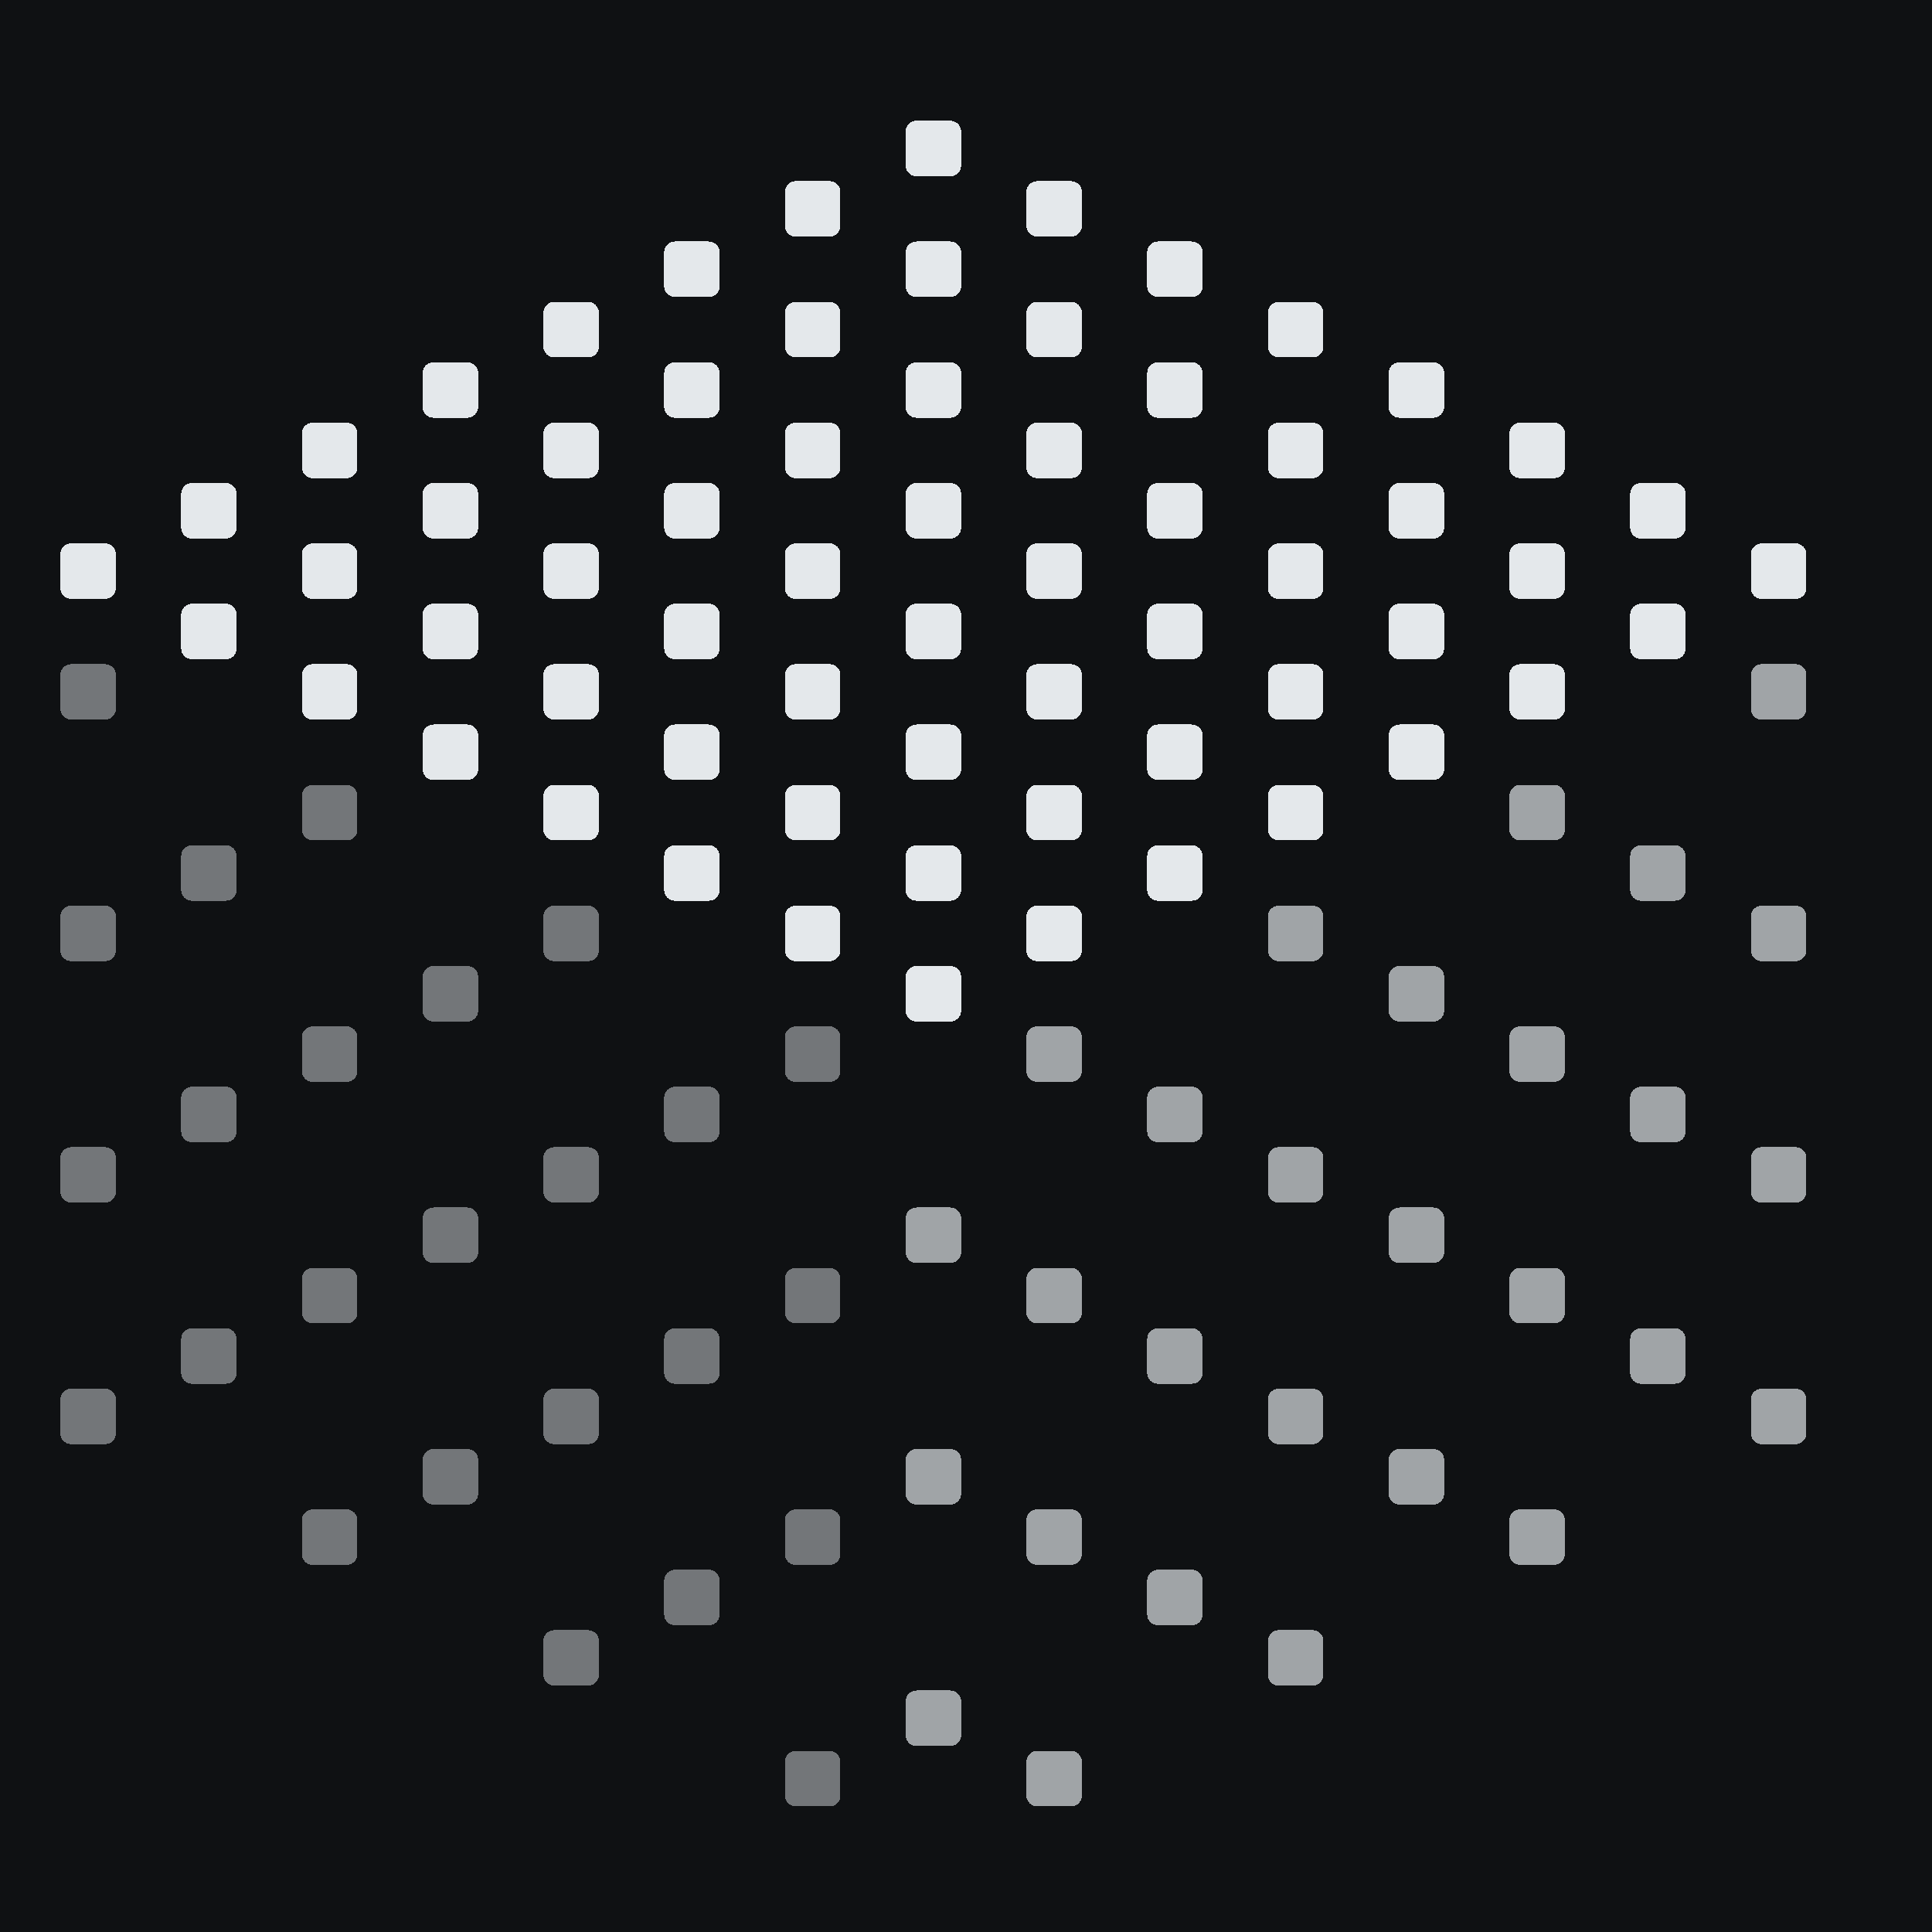
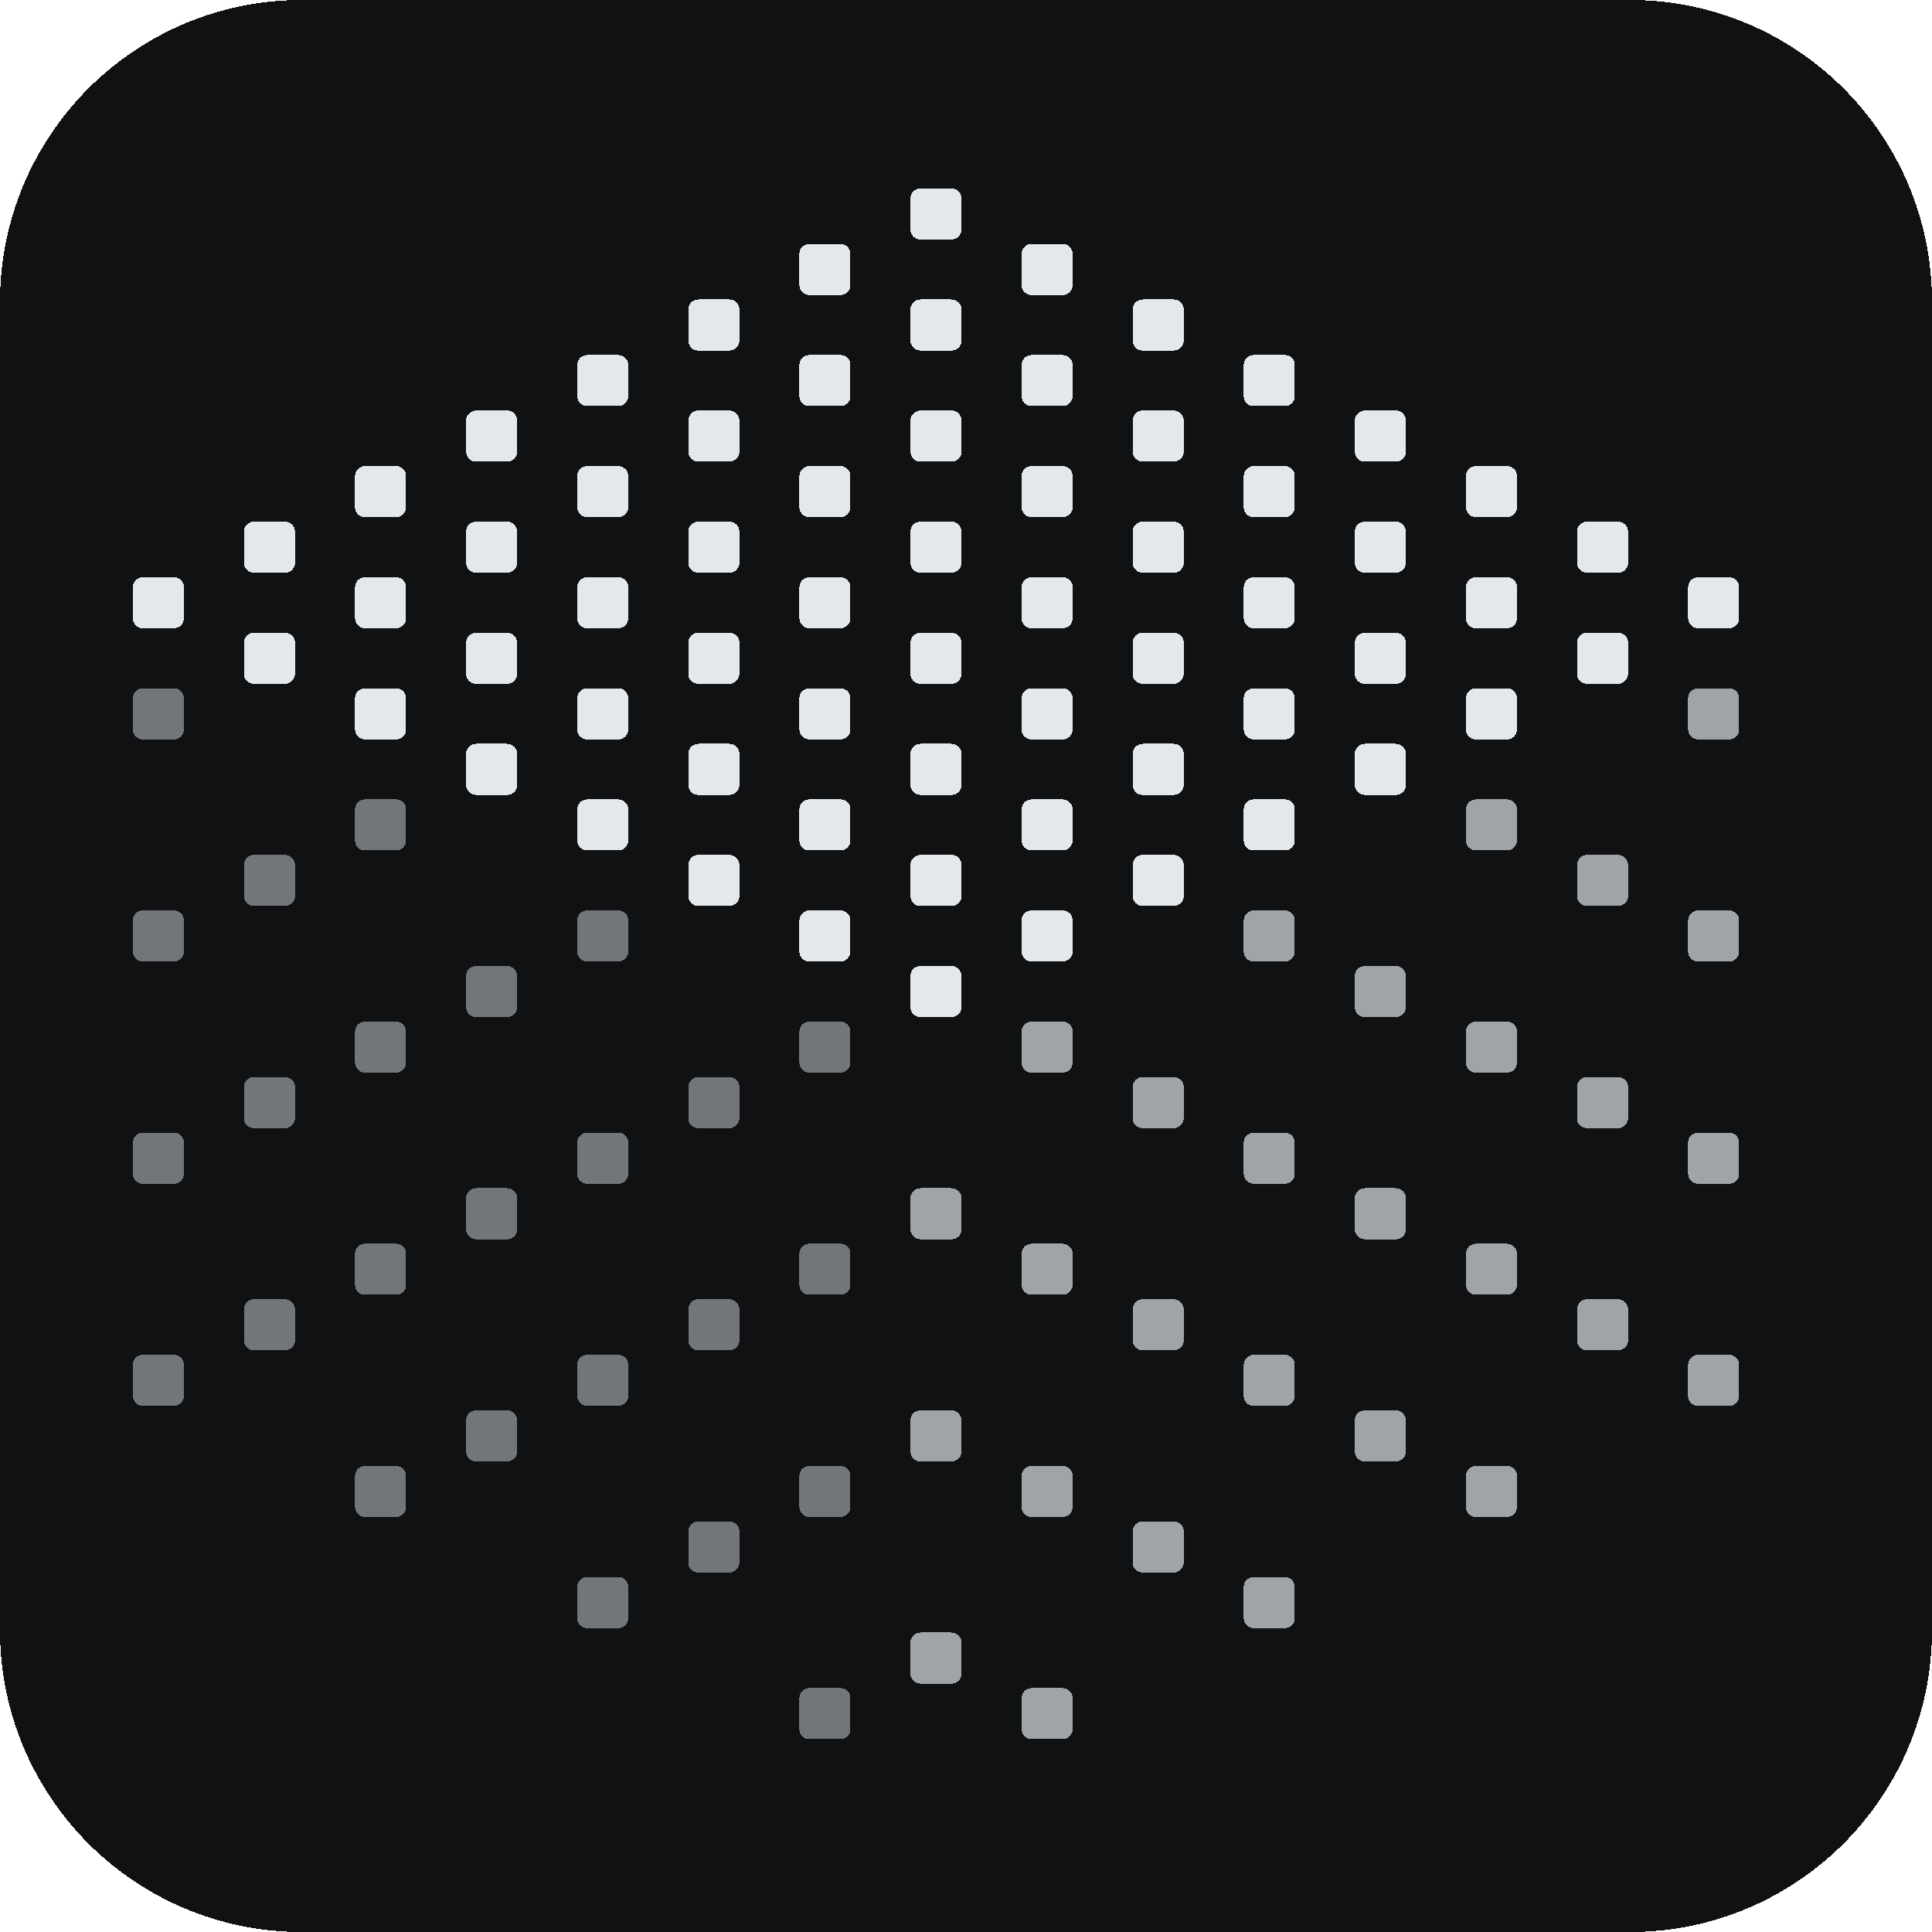
<svg xmlns="http://www.w3.org/2000/svg" viewBox="0 0 32 32" width="512" height="512" shape-rendering="crispEdges">
-   <rect x="0" y="0" width="32" height="32" fill="#0f1113" />
-   <g fill="#eef2f6">
+   <rect x="0" y="0" width="32" height="32" fill="#0f1113" rx="5" ry="5" />
+   <g fill="#eef2f6" transform="translate(16 16) scale(0.92) translate(-16 -16)">
    <rect x="15" y="2" width="0.92" height="0.92" rx="0.18" opacity="0.95" />
    <rect x="13" y="3" width="0.92" height="0.92" rx="0.18" opacity="0.95" />
    <rect x="17" y="3" width="0.92" height="0.92" rx="0.18" opacity="0.95" />
    <rect x="11" y="4" width="0.92" height="0.92" rx="0.18" opacity="0.95" />
    <rect x="15" y="4" width="0.92" height="0.92" rx="0.18" opacity="0.95" />
    <rect x="19" y="4" width="0.92" height="0.92" rx="0.18" opacity="0.95" />
    <rect x="9" y="5" width="0.92" height="0.92" rx="0.18" opacity="0.95" />
    <rect x="13" y="5" width="0.92" height="0.92" rx="0.18" opacity="0.95" />
    <rect x="17" y="5" width="0.92" height="0.92" rx="0.18" opacity="0.95" />
    <rect x="21" y="5" width="0.92" height="0.92" rx="0.18" opacity="0.95" />
    <rect x="7" y="6" width="0.92" height="0.92" rx="0.18" opacity="0.95" />
    <rect x="11" y="6" width="0.92" height="0.92" rx="0.18" opacity="0.95" />
    <rect x="15" y="6" width="0.92" height="0.92" rx="0.18" opacity="0.95" />
    <rect x="19" y="6" width="0.92" height="0.92" rx="0.18" opacity="0.95" />
    <rect x="23" y="6" width="0.92" height="0.92" rx="0.18" opacity="0.95" />
    <rect x="5" y="7" width="0.92" height="0.92" rx="0.18" opacity="0.95" />
    <rect x="9" y="7" width="0.92" height="0.92" rx="0.18" opacity="0.95" />
    <rect x="13" y="7" width="0.92" height="0.92" rx="0.18" opacity="0.95" />
    <rect x="17" y="7" width="0.92" height="0.92" rx="0.18" opacity="0.95" />
    <rect x="21" y="7" width="0.92" height="0.92" rx="0.18" opacity="0.95" />
    <rect x="25" y="7" width="0.92" height="0.92" rx="0.18" opacity="0.95" />
    <rect x="3" y="8" width="0.92" height="0.92" rx="0.18" opacity="0.95" />
    <rect x="7" y="8" width="0.92" height="0.92" rx="0.18" opacity="0.95" />
    <rect x="11" y="8" width="0.92" height="0.92" rx="0.18" opacity="0.95" />
    <rect x="15" y="8" width="0.92" height="0.92" rx="0.18" opacity="0.95" />
    <rect x="19" y="8" width="0.92" height="0.92" rx="0.18" opacity="0.95" />
    <rect x="23" y="8" width="0.92" height="0.92" rx="0.18" opacity="0.95" />
    <rect x="27" y="8" width="0.92" height="0.92" rx="0.18" opacity="0.95" />
    <rect x="1" y="9" width="0.92" height="0.92" rx="0.18" opacity="0.95" />
    <rect x="5" y="9" width="0.92" height="0.92" rx="0.18" opacity="0.95" />
    <rect x="9" y="9" width="0.92" height="0.92" rx="0.18" opacity="0.95" />
    <rect x="13" y="9" width="0.92" height="0.92" rx="0.18" opacity="0.95" />
    <rect x="17" y="9" width="0.92" height="0.92" rx="0.18" opacity="0.95" />
    <rect x="21" y="9" width="0.92" height="0.92" rx="0.18" opacity="0.95" />
    <rect x="25" y="9" width="0.92" height="0.92" rx="0.18" opacity="0.95" />
    <rect x="29" y="9" width="0.92" height="0.92" rx="0.18" opacity="0.95" />
    <rect x="3" y="10" width="0.92" height="0.92" rx="0.18" opacity="0.95" />
    <rect x="7" y="10" width="0.92" height="0.92" rx="0.18" opacity="0.95" />
    <rect x="11" y="10" width="0.92" height="0.92" rx="0.18" opacity="0.95" />
    <rect x="15" y="10" width="0.92" height="0.92" rx="0.18" opacity="0.95" />
    <rect x="19" y="10" width="0.92" height="0.92" rx="0.18" opacity="0.95" />
    <rect x="23" y="10" width="0.92" height="0.92" rx="0.18" opacity="0.95" />
    <rect x="27" y="10" width="0.92" height="0.92" rx="0.18" opacity="0.95" />
    <rect x="1" y="11" width="0.92" height="0.92" rx="0.18" opacity="0.45" />
    <rect x="5" y="11" width="0.92" height="0.92" rx="0.18" opacity="0.95" />
    <rect x="9" y="11" width="0.92" height="0.92" rx="0.18" opacity="0.95" />
    <rect x="13" y="11" width="0.92" height="0.92" rx="0.18" opacity="0.95" />
    <rect x="17" y="11" width="0.92" height="0.92" rx="0.18" opacity="0.95" />
    <rect x="21" y="11" width="0.92" height="0.92" rx="0.18" opacity="0.95" />
    <rect x="25" y="11" width="0.92" height="0.92" rx="0.18" opacity="0.95" />
    <rect x="29" y="11" width="0.92" height="0.92" rx="0.18" opacity="0.65" />
    <rect x="7" y="12" width="0.92" height="0.92" rx="0.18" opacity="0.95" />
    <rect x="11" y="12" width="0.92" height="0.92" rx="0.18" opacity="0.95" />
    <rect x="15" y="12" width="0.92" height="0.92" rx="0.18" opacity="0.95" />
    <rect x="19" y="12" width="0.92" height="0.92" rx="0.18" opacity="0.95" />
    <rect x="23" y="12" width="0.92" height="0.92" rx="0.18" opacity="0.95" />
    <rect x="5" y="13" width="0.92" height="0.92" rx="0.18" opacity="0.45" />
    <rect x="9" y="13" width="0.92" height="0.92" rx="0.18" opacity="0.95" />
    <rect x="13" y="13" width="0.92" height="0.92" rx="0.18" opacity="0.95" />
    <rect x="17" y="13" width="0.92" height="0.92" rx="0.18" opacity="0.95" />
    <rect x="21" y="13" width="0.92" height="0.92" rx="0.18" opacity="0.95" />
    <rect x="25" y="13" width="0.92" height="0.92" rx="0.18" opacity="0.65" />
    <rect x="3" y="14" width="0.92" height="0.92" rx="0.18" opacity="0.45" />
    <rect x="11" y="14" width="0.92" height="0.92" rx="0.18" opacity="0.95" />
    <rect x="15" y="14" width="0.92" height="0.92" rx="0.18" opacity="0.95" />
    <rect x="19" y="14" width="0.92" height="0.92" rx="0.18" opacity="0.95" />
    <rect x="27" y="14" width="0.92" height="0.92" rx="0.18" opacity="0.65" />
    <rect x="1" y="15" width="0.92" height="0.92" rx="0.18" opacity="0.45" />
    <rect x="9" y="15" width="0.92" height="0.92" rx="0.18" opacity="0.45" />
    <rect x="13" y="15" width="0.92" height="0.92" rx="0.18" opacity="0.95" />
    <rect x="17" y="15" width="0.92" height="0.92" rx="0.18" opacity="0.95" />
    <rect x="21" y="15" width="0.92" height="0.92" rx="0.18" opacity="0.65" />
    <rect x="29" y="15" width="0.92" height="0.92" rx="0.18" opacity="0.65" />
    <rect x="7" y="16" width="0.92" height="0.92" rx="0.18" opacity="0.45" />
    <rect x="15" y="16" width="0.92" height="0.92" rx="0.18" opacity="0.95" />
    <rect x="23" y="16" width="0.92" height="0.92" rx="0.18" opacity="0.65" />
    <rect x="5" y="17" width="0.92" height="0.92" rx="0.18" opacity="0.45" />
    <rect x="13" y="17" width="0.92" height="0.92" rx="0.18" opacity="0.45" />
    <rect x="17" y="17" width="0.92" height="0.92" rx="0.18" opacity="0.65" />
    <rect x="25" y="17" width="0.92" height="0.92" rx="0.18" opacity="0.65" />
    <rect x="3" y="18" width="0.92" height="0.92" rx="0.18" opacity="0.45" />
    <rect x="11" y="18" width="0.92" height="0.92" rx="0.18" opacity="0.45" />
    <rect x="19" y="18" width="0.92" height="0.92" rx="0.18" opacity="0.65" />
    <rect x="27" y="18" width="0.92" height="0.92" rx="0.18" opacity="0.65" />
    <rect x="1" y="19" width="0.92" height="0.92" rx="0.18" opacity="0.45" />
    <rect x="9" y="19" width="0.92" height="0.92" rx="0.18" opacity="0.45" />
    <rect x="21" y="19" width="0.92" height="0.92" rx="0.18" opacity="0.65" />
    <rect x="29" y="19" width="0.92" height="0.92" rx="0.18" opacity="0.65" />
    <rect x="7" y="20" width="0.92" height="0.92" rx="0.18" opacity="0.45" />
    <rect x="15" y="20" width="0.92" height="0.92" rx="0.18" opacity="0.65" />
    <rect x="23" y="20" width="0.92" height="0.92" rx="0.18" opacity="0.65" />
    <rect x="5" y="21" width="0.92" height="0.92" rx="0.18" opacity="0.45" />
    <rect x="13" y="21" width="0.92" height="0.92" rx="0.18" opacity="0.45" />
    <rect x="17" y="21" width="0.92" height="0.92" rx="0.18" opacity="0.65" />
    <rect x="25" y="21" width="0.92" height="0.92" rx="0.18" opacity="0.65" />
    <rect x="3" y="22" width="0.92" height="0.92" rx="0.18" opacity="0.45" />
    <rect x="11" y="22" width="0.92" height="0.92" rx="0.18" opacity="0.45" />
    <rect x="19" y="22" width="0.92" height="0.92" rx="0.18" opacity="0.65" />
    <rect x="27" y="22" width="0.92" height="0.92" rx="0.18" opacity="0.65" />
    <rect x="1" y="23" width="0.92" height="0.92" rx="0.18" opacity="0.45" />
    <rect x="9" y="23" width="0.92" height="0.92" rx="0.18" opacity="0.45" />
    <rect x="21" y="23" width="0.92" height="0.92" rx="0.18" opacity="0.65" />
    <rect x="29" y="23" width="0.92" height="0.92" rx="0.18" opacity="0.65" />
    <rect x="7" y="24" width="0.92" height="0.92" rx="0.18" opacity="0.45" />
    <rect x="15" y="24" width="0.92" height="0.92" rx="0.18" opacity="0.65" />
    <rect x="23" y="24" width="0.92" height="0.92" rx="0.18" opacity="0.65" />
    <rect x="5" y="25" width="0.92" height="0.92" rx="0.18" opacity="0.45" />
    <rect x="13" y="25" width="0.92" height="0.92" rx="0.18" opacity="0.45" />
    <rect x="17" y="25" width="0.92" height="0.92" rx="0.18" opacity="0.65" />
    <rect x="25" y="25" width="0.92" height="0.92" rx="0.18" opacity="0.65" />
    <rect x="11" y="26" width="0.92" height="0.92" rx="0.18" opacity="0.45" />
    <rect x="19" y="26" width="0.92" height="0.92" rx="0.18" opacity="0.65" />
    <rect x="9" y="27" width="0.92" height="0.92" rx="0.18" opacity="0.45" />
    <rect x="21" y="27" width="0.92" height="0.92" rx="0.18" opacity="0.65" />
    <rect x="15" y="28" width="0.92" height="0.92" rx="0.18" opacity="0.65" />
    <rect x="13" y="29" width="0.92" height="0.92" rx="0.18" opacity="0.45" />
    <rect x="17" y="29" width="0.92" height="0.92" rx="0.18" opacity="0.65" />
  </g>
</svg>
